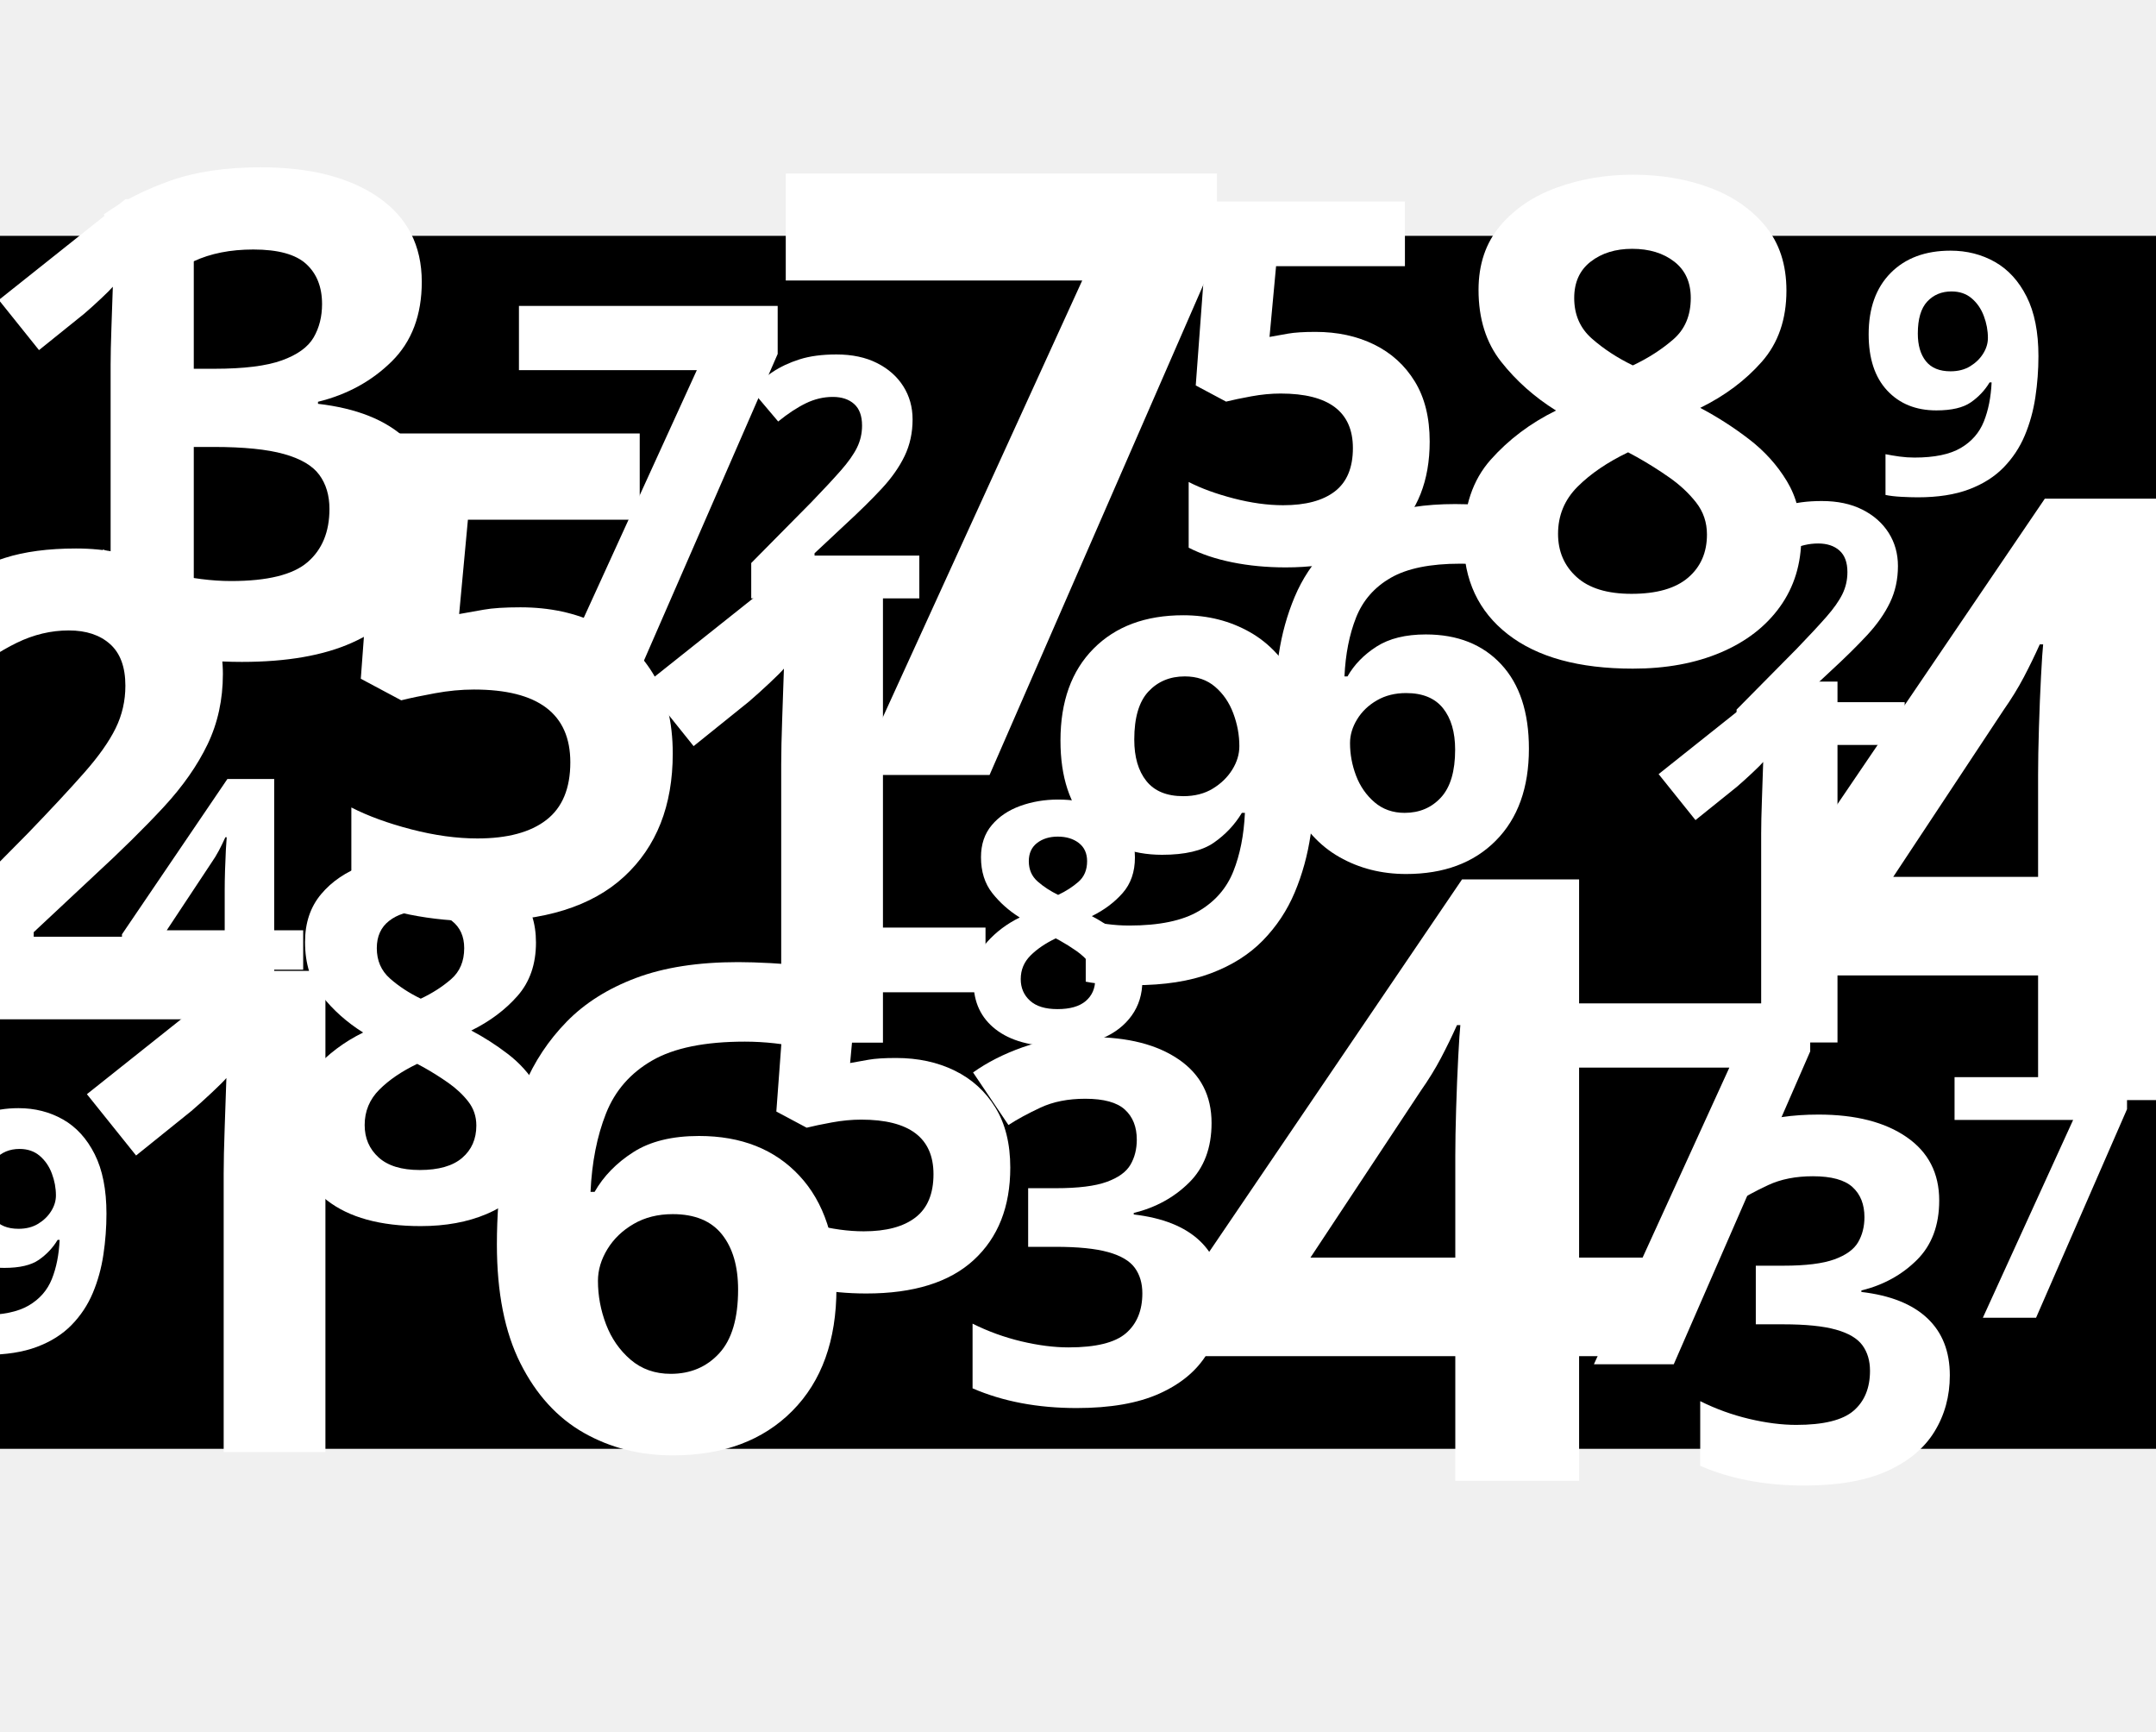
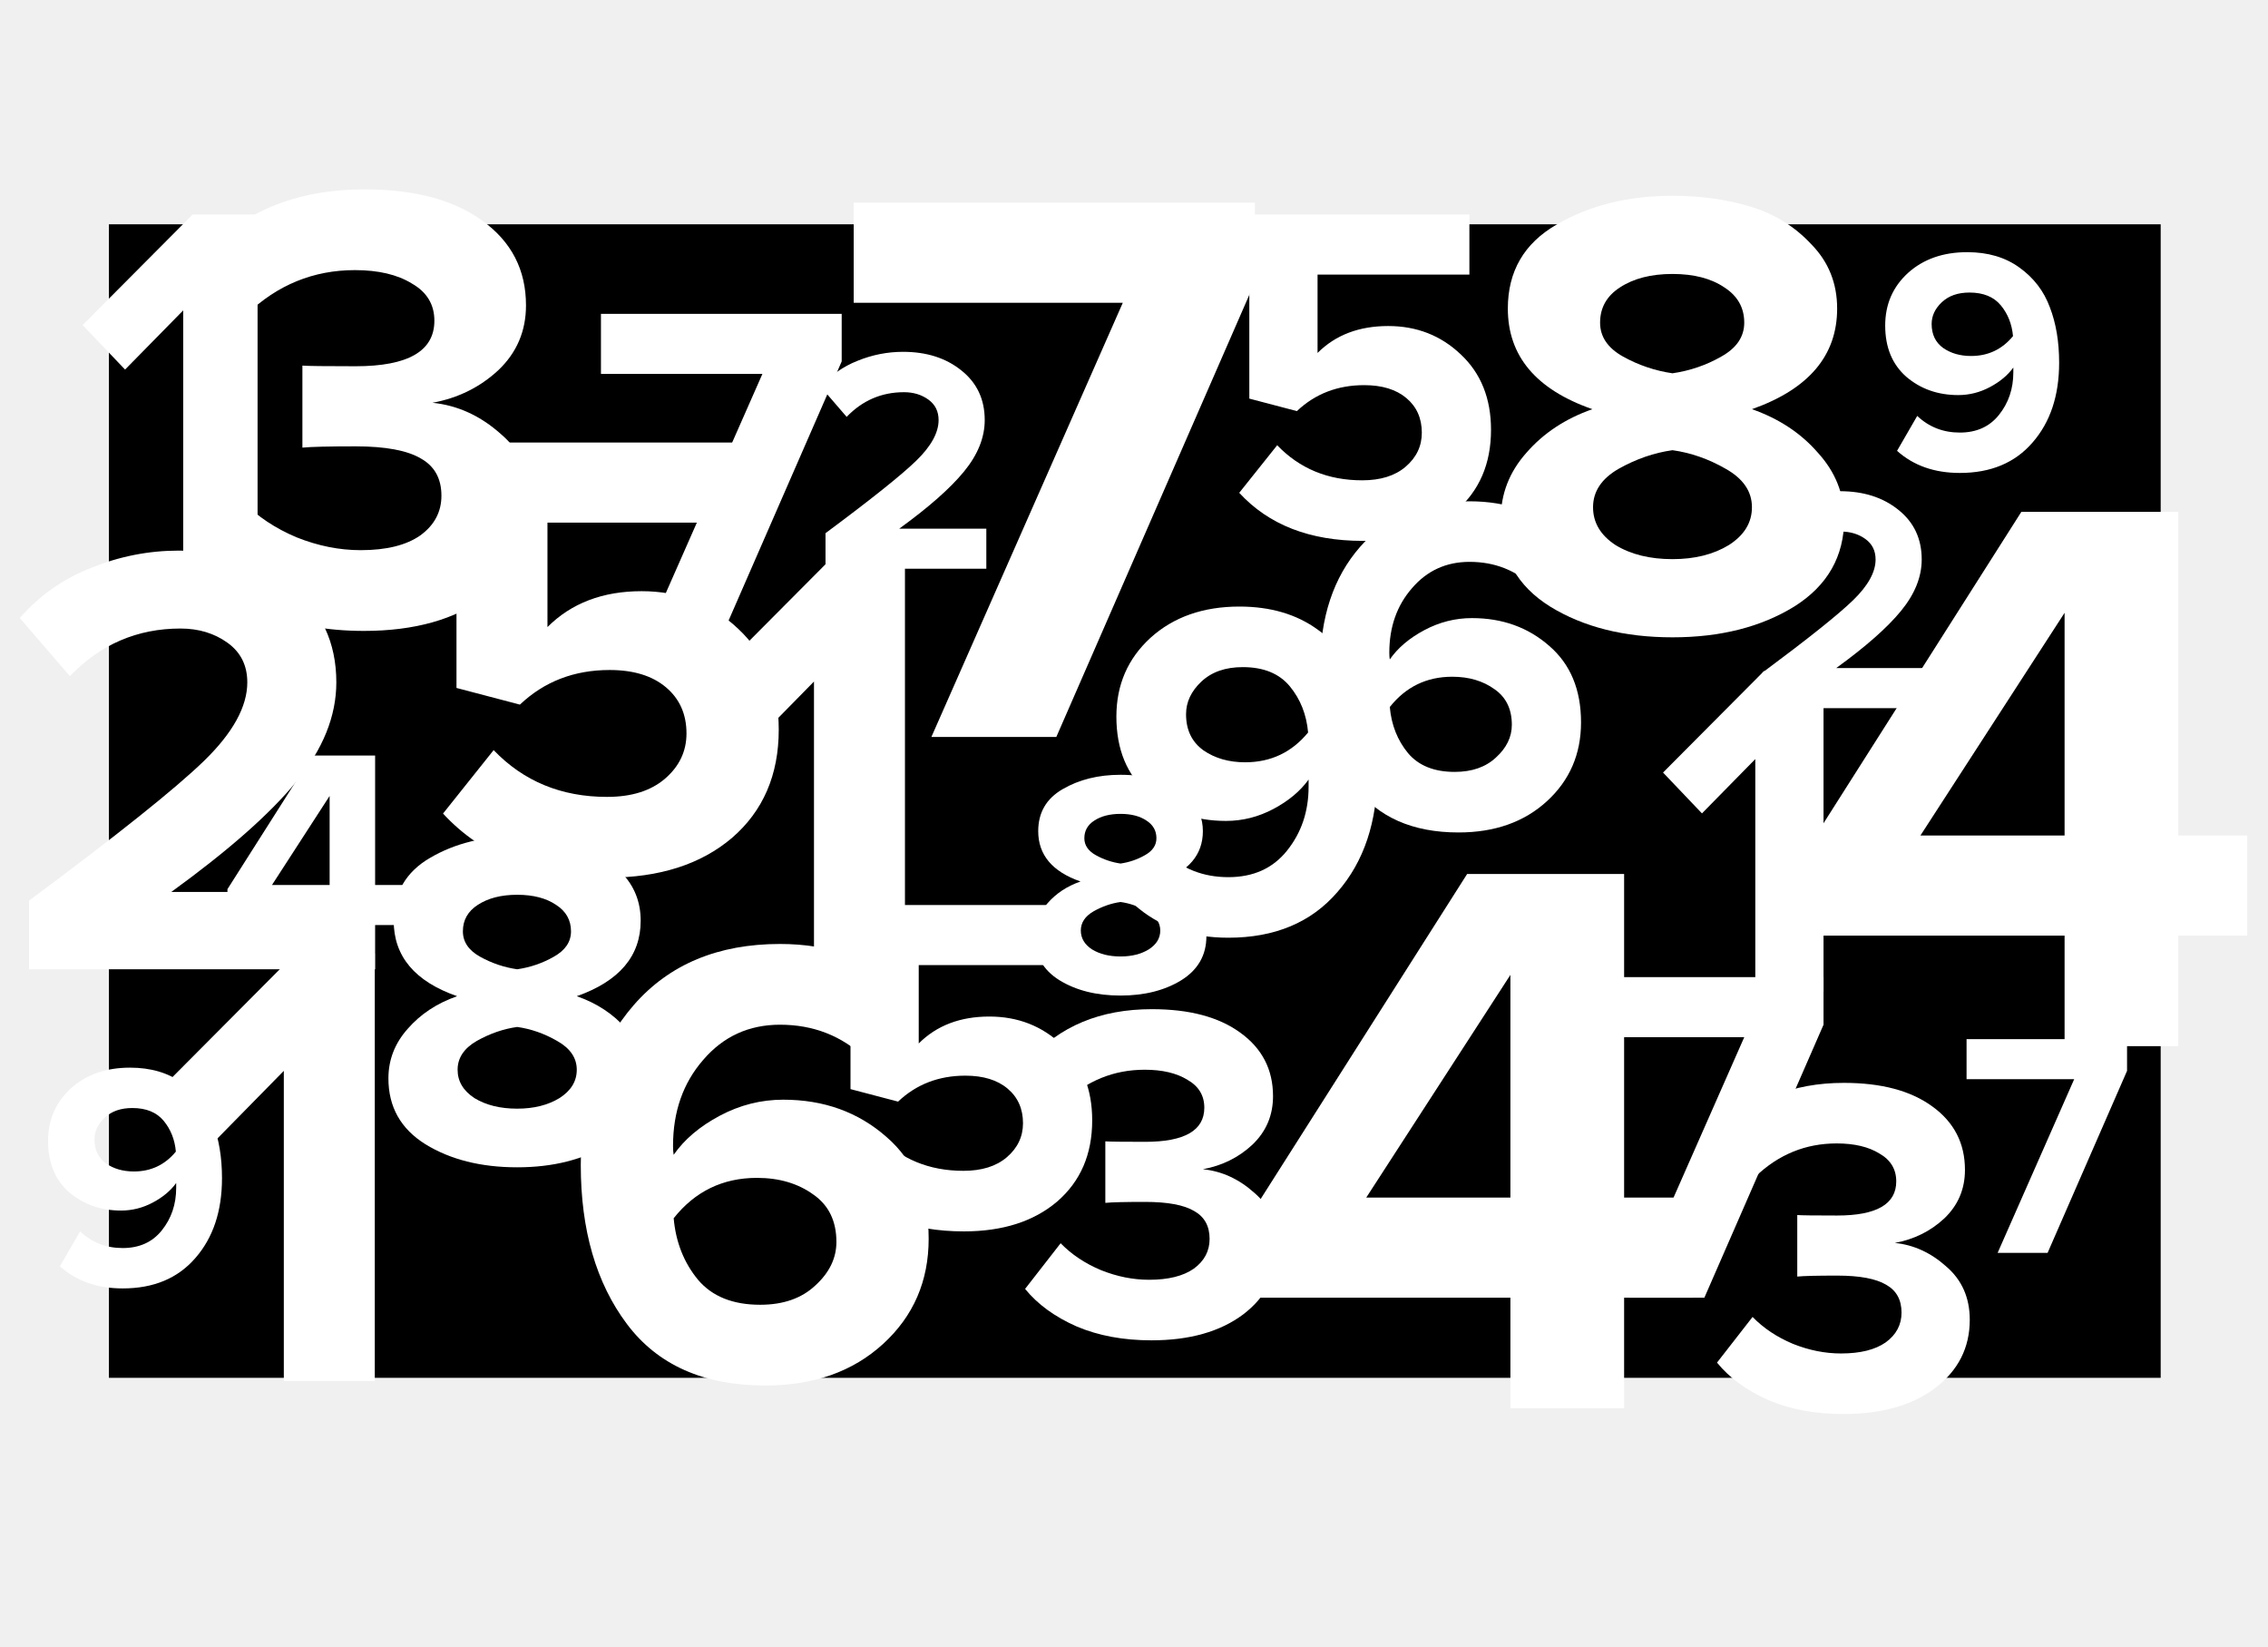
- <svg xmlns="http://www.w3.org/2000/svg" width="1280" height="1028" viewBox="0 0 1280 1028" fill="none">
-   <rect y="140" width="1281" height="720" fill="black" />
-   <text fill="white" xml:space="preserve" style="white-space: pre" font-family="Proxima Nova" font-size="327" font-weight="bold" letter-spacing="0em">
-     <tspan x="-20" y="351.697">1</tspan>
-   </text>
-   <text fill="white" xml:space="preserve" style="white-space: pre" font-family="Proxima Nova" font-size="386" font-weight="bold" letter-spacing="0em">
-     <tspan x="-68" y="605.046">2</tspan>
-   </text>
-   <text fill="white" xml:space="preserve" style="white-space: pre" font-family="Proxima Nova" font-size="200" font-weight="bold" letter-spacing="0em">
-     <tspan x="438" y="355.2">2</tspan>
-   </text>
-   <text fill="white" xml:space="preserve" style="white-space: pre" font-family="Proxima Nova" font-size="400" font-weight="bold" letter-spacing="0em">
-     <tspan x="46" y="388.9">3</tspan>
-   </text>
-   <text fill="white" xml:space="preserve" style="white-space: pre" font-family="Proxima Nova" font-size="300" font-weight="bold" letter-spacing="0em">
-     <tspan x="566" y="832.8">3</tspan>
-   </text>
-   <text fill="white" xml:space="preserve" style="white-space: pre" font-family="Proxima Nova" font-size="400" font-weight="bold" letter-spacing="0em">
-     <tspan x="189" y="542.9">5</tspan>
-   </text>
-   <text fill="white" xml:space="preserve" style="white-space: pre" font-family="Proxima Nova" font-size="300" font-weight="bold" letter-spacing="0em">
-     <tspan x="442" y="764.8">5</tspan>
-   </text>
-   <text fill="white" xml:space="preserve" style="white-space: pre" font-family="Proxima Nova" font-size="300" font-weight="bold" letter-spacing="0em">
-     <tspan x="164" y="724.8">8</tspan>
-   </text>
-   <text fill="white" xml:space="preserve" style="white-space: pre" font-family="Proxima Nova" font-size="300" font-weight="bold" letter-spacing="0em">
-     <tspan x="620" y="581.8">9</tspan>
-   </text>
-   <text fill="white" xml:space="preserve" style="white-space: pre" font-family="Proxima Nova" font-size="200" font-weight="bold" letter-spacing="0em">
-     <tspan x="571" y="619.2">8</tspan>
-   </text>
-   <text fill="white" xml:space="preserve" style="white-space: pre" font-family="Proxima Nova" font-size="400" font-weight="bold" letter-spacing="0em">
-     <tspan x="281" y="859.9">6</tspan>
-   </text>
-   <text fill="white" xml:space="preserve" style="white-space: pre" font-family="Proxima Nova" font-size="200" font-weight="bold" letter-spacing="0em">
-     <tspan x="-44" y="802.2">9</tspan>
-   </text>
-   <text fill="white" xml:space="preserve" style="white-space: pre" font-family="Proxima Nova" font-size="400" font-weight="bold" letter-spacing="0em">
-     <tspan x="28" y="861.9">1</tspan>
-   </text>
-   <text fill="white" xml:space="preserve" style="white-space: pre" font-family="Proxima Nova" font-size="400" font-weight="bold" letter-spacing="0em">
-     <tspan x="359" y="618.9">1</tspan>
-   </text>
-   <text fill="white" xml:space="preserve" style="white-space: pre" font-family="Proxima Nova" font-size="300" font-weight="bold" letter-spacing="0em">
-     <tspan x="300" y="395.8">7</tspan>
-   </text>
-   <text fill="white" xml:space="preserve" style="white-space: pre" font-family="Proxima Nova" font-size="500" font-weight="bold" letter-spacing="0em">
-     <tspan x="453" y="460">7</tspan>
-   </text>
-   <text fill="white" xml:space="preserve" style="white-space: pre" font-family="Proxima Nova" font-size="300" font-weight="bold" letter-spacing="0em">
-     <tspan x="913" y="809.8">7</tspan>
-   </text>
-   <text fill="white" xml:space="preserve" style="white-space: pre" font-family="Proxima Nova" font-size="400" font-weight="bold" letter-spacing="0em">
-     <tspan x="855" y="392.9">8</tspan>
-   </text>
-   <text fill="white" xml:space="preserve" style="white-space: pre" font-family="Proxima Nova" font-size="300" font-weight="bold" letter-spacing="0em">
-     <tspan x="967" y="618.8">1</tspan>
-   </text>
-   <text fill="white" xml:space="preserve" style="white-space: pre" font-family="Proxima Nova" font-size="300" font-weight="bold" letter-spacing="0em">
-     <tspan x="998" y="878.8">3</tspan>
-   </text>
-   <text fill="white" xml:space="preserve" style="white-space: pre" font-family="Proxima Nova" font-size="500" font-weight="bold" letter-spacing="0em">
-     <tspan x="1049" y="653">4</tspan>
-   </text>
-   <text fill="white" xml:space="preserve" style="white-space: pre" font-family="Proxima Nova" font-size="200" font-weight="bold" letter-spacing="0em">
-     <tspan x="1023" y="442.2">2</tspan>
-   </text>
-   <text fill="white" xml:space="preserve" style="white-space: pre" font-family="Proxima Nova" font-size="200" font-weight="bold" letter-spacing="0em">
-     <tspan x="69" y="605.2">4</tspan>
-   </text>
-   <text fill="white" xml:space="preserve" style="white-space: pre" font-family="Proxima Nova" font-size="500" font-weight="bold" letter-spacing="0em">
-     <tspan x="703" y="879">4</tspan>
-   </text>
-   <text fill="white" xml:space="preserve" style="white-space: pre" font-family="Proxima Nova" font-size="300" font-weight="bold" letter-spacing="0em">
-     <tspan x="746" y="515.8">6</tspan>
-   </text>
-   <text fill="white" xml:space="preserve" style="white-space: pre" font-family="Proxima Nova" font-size="300" font-weight="bold" letter-spacing="0em">
-     <tspan x="691" y="333.8">5</tspan>
-   </text>
-   <text fill="white" xml:space="preserve" style="white-space: pre" font-family="Proxima Nova" font-size="200" font-weight="bold" letter-spacing="0em">
-     <tspan x="1103" y="293.2">9</tspan>
-   </text>
-   <text fill="white" xml:space="preserve" style="white-space: pre" font-family="Proxima Nova" font-size="200" font-weight="bold" letter-spacing="0em">
-     <tspan x="1155" y="782.2">7</tspan>
-   </text>
+ <svg xmlns="http://www.w3.org/2000/svg" width="1416" height="1028" viewBox="0 0 1416 1028" fill="none">
+   <rect x="68" y="140" width="1281" height="720" fill="black" />
+   <path d="M160.815 352H114.381V193.732L78.084 230.683L51.597 202.888L120.267 133.891H160.815V352Z" fill="white" />
+   <path d="M211.914 605H18.142V562.154C73.211 521.238 109.624 492.159 127.38 474.918C145.393 457.419 154.4 441.079 154.4 425.896C154.4 415.345 150.283 407.111 142.048 401.192C133.813 395.273 124.035 392.314 112.712 392.314C85.692 392.314 62.661 402.221 43.618 422.036L12.352 385.752C24.447 371.856 39.243 361.434 56.742 354.486C74.498 347.281 92.769 343.678 111.554 343.678C139.861 343.678 163.278 351.141 181.806 366.066C200.591 380.991 209.984 400.935 209.984 425.896C209.984 446.997 201.621 467.713 184.894 488.042C168.425 508.114 142.434 531.017 106.922 556.75H211.914V605Z" fill="white" />
+   <path d="M615.8 355H515.4V332.8C543.933 311.6 562.8 296.533 572 287.6C581.333 278.533 586 270.067 586 262.2C586 256.733 583.867 252.467 579.6 249.4C575.333 246.333 570.267 244.8 564.4 244.8C550.4 244.8 538.467 249.933 528.6 260.2L512.4 241.4C518.667 234.2 526.333 228.8 535.4 225.2C544.6 221.467 554.067 219.6 563.8 219.6C578.467 219.6 590.6 223.467 600.2 231.2C609.933 238.933 614.8 249.267 614.8 262.2C614.8 273.133 610.467 283.867 601.8 294.4C593.267 304.8 579.8 316.667 561.4 330H615.8V355Z" fill="white" />
+   <path d="M227.2 393.8C203.733 393.8 182.933 389.933 164.8 382.2C146.667 374.2 132.4 363.8 122 351L151.6 313C160.667 322.333 171.867 329.8 185.2 335.4C198.533 340.733 211.867 343.4 225.2 343.4C241.2 343.4 253.6 340.333 262.4 334.2C271.2 327.8 275.6 319.533 275.6 309.4C275.6 298.733 271.333 291 262.8 286.2C254.267 281.133 240.667 278.6 222 278.6C205.2 278.6 194.133 278.867 188.8 279.4V228.2C192 228.467 203.067 228.6 222 228.6C254.8 228.6 271.2 219.133 271.2 200.2C271.2 190.067 266.533 182.333 257.2 177C248.133 171.4 236.267 168.6 221.6 168.6C195.733 168.6 173.2 177.8 154 196.2L125.6 160.6C150.667 132.333 184.667 118.2 227.6 118.2C258.8 118.2 283.333 124.733 301.2 137.8C319.333 150.867 328.4 168.467 328.4 190.6C328.4 206.6 322.667 220.067 311.2 231C299.733 241.667 286 248.467 270 251.4C285.733 253 300 259.533 312.8 271C325.867 282.2 332.4 297 332.4 315.4C332.4 338.6 322.8 357.533 303.6 372.2C284.4 386.6 258.933 393.8 227.2 393.8Z" fill="white" />
+   <path d="M718.9 836.6C701.3 836.6 685.7 833.7 672.1 827.9C658.5 821.9 647.8 814.1 640 804.5L662.2 776C669 783 677.4 788.6 687.4 792.8C697.4 796.8 707.4 798.8 717.4 798.8C729.4 798.8 738.7 796.5 745.3 791.9C751.9 787.1 755.2 780.9 755.2 773.3C755.2 765.3 752 759.5 745.6 755.9C739.2 752.1 729 750.2 715 750.2C702.4 750.2 694.1 750.4 690.1 750.8V712.4C692.5 712.6 700.8 712.7 715 712.7C739.6 712.7 751.9 705.6 751.9 691.4C751.9 683.8 748.4 678 741.4 674C734.6 669.8 725.7 667.7 714.7 667.7C695.3 667.7 678.4 674.6 664 688.4L642.7 661.7C661.5 640.5 687 629.9 719.2 629.9C742.6 629.9 761 634.8 774.4 644.6C788 654.4 794.8 667.6 794.8 684.2C794.8 696.2 790.5 706.3 781.9 714.5C773.3 722.5 763 727.6 751 729.8C762.8 731 773.5 735.9 783.1 744.5C792.9 752.9 797.8 764 797.8 777.8C797.8 795.2 790.6 809.4 776.2 820.4C761.8 831.2 742.7 836.6 718.9 836.6Z" fill="white" />
+   <path d="M379.4 547.8C335.4 547.8 301.133 534.467 276.6 507.8L308.2 468.2C326.867 487.667 350.467 497.4 379 497.4C394.2 497.4 406.2 493.667 415 486.2C424.067 478.467 428.6 469 428.6 457.8C428.6 445.8 424.333 436.2 415.8 429C407.267 421.8 395.533 418.2 380.6 418.2C358.467 418.2 339.8 425.4 324.6 439.8L285 429.4V276.2H468.2V326.2H341.8V391.4C356.733 376.467 376.333 369 400.6 369C424.333 369 444.467 376.867 461 392.6C477.8 408.333 486.2 429.267 486.2 455.4C486.2 483.667 476.467 506.2 457 523C437.533 539.533 411.667 547.8 379.4 547.8Z" fill="white" />
+   <path d="M601.8 768.6C568.8 768.6 543.1 758.6 524.7 738.6L548.4 708.9C562.4 723.5 580.1 730.8 601.5 730.8C612.9 730.8 621.9 728 628.5 722.4C635.3 716.6 638.7 709.5 638.7 701.1C638.7 692.1 635.5 684.9 629.1 679.5C622.7 674.1 613.9 671.4 602.7 671.4C586.1 671.4 572.1 676.8 560.7 687.6L531 679.8V564.9H668.4V602.4H573.6V651.3C584.8 640.1 599.5 634.5 617.7 634.5C635.5 634.5 650.6 640.4 663 652.2C675.6 664 681.9 679.7 681.9 699.3C681.9 720.5 674.6 737.4 660 750C645.4 762.4 626 768.6 601.8 768.6Z" fill="white" />
+   <path d="M322.9 728.6C300.3 728.6 281.2 723.8 265.6 714.2C250.2 704.6 242.5 690.9 242.5 673.1C242.5 661.5 246.5 651.2 254.5 642.2C262.5 633 272.8 626.2 285.4 621.8C259 612.6 245.8 596.9 245.8 574.7C245.8 557.3 253.4 544.2 268.6 535.4C284 526.4 302.1 521.9 322.9 521.9C336.1 521.9 348.3 523.6 359.5 527C370.7 530.4 380.2 536.3 388 544.7C396 552.9 400 562.9 400 574.7C400 596.7 386.7 612.4 360.1 621.8C372.7 626.2 383 633 391 642.2C399.2 651.2 403.3 661.5 403.3 673.1C403.3 690.7 395.5 704.4 379.9 714.2C364.3 723.8 345.3 728.6 322.9 728.6ZM322.9 605C331.1 603.8 338.7 601.2 345.7 597.2C352.9 593.2 356.5 587.9 356.5 581.3C356.5 574.3 353.4 568.8 347.2 564.8C341 560.6 332.9 558.5 322.9 558.5C312.9 558.5 304.7 560.6 298.3 564.8C292.1 568.8 289 574.3 289 581.3C289 587.9 292.6 593.2 299.8 597.2C307 601.2 314.7 603.8 322.9 605ZM322.9 692C333.3 692 342.1 689.8 349.3 685.4C356.5 680.8 360.1 674.9 360.1 667.7C360.1 660.3 356 654.3 347.8 649.7C339.8 645.1 331.5 642.2 322.9 641C314.3 642.2 305.9 645.1 297.7 649.7C289.7 654.3 285.7 660.3 285.7 667.7C285.7 674.9 289.2 680.8 296.2 685.4C303.4 689.8 312.3 692 322.9 692Z" fill="white" />
+   <path d="M766.9 585.3C743.1 585.3 723.5 578.4 708.1 564.6L727 531.9C738 542.3 751.3 547.5 766.9 547.5C782.5 547.5 794.7 542 803.5 531C812.5 519.8 817 506.5 817 491.1V486.6C811.8 493.8 804.5 499.9 795.1 504.9C785.7 509.9 775.8 512.4 765.4 512.4C746.4 512.4 730.2 506.7 716.8 495.3C703.6 483.7 697 467.7 697 447.3C697 427.5 704.1 411.1 718.3 398.1C732.7 385.1 751.2 378.6 773.8 378.6C793.2 378.6 809.5 383.4 822.7 393C836.1 402.6 845.6 415 851.2 430.2C857 445.2 859.9 462.5 859.9 482.1C859.9 512.9 851.6 537.8 835 556.8C818.6 575.8 795.9 585.3 766.9 585.3ZM777.4 475.8C793.4 475.8 806.5 469.6 816.7 457.2C815.7 446 811.9 436.4 805.3 428.4C798.7 420.4 788.9 416.4 775.9 416.4C765.1 416.4 756.5 419.4 750.1 425.4C743.7 431.4 740.5 438.2 740.5 445.8C740.5 455.6 744.1 463.1 751.3 468.3C758.5 473.3 767.2 475.8 777.4 475.8Z" fill="white" />
+   <path d="M699.6 621.4C684.533 621.4 671.8 618.2 661.4 611.8C651.133 605.4 646 596.267 646 584.4C646 576.667 648.667 569.8 654 563.8C659.333 557.667 666.2 553.133 674.6 550.2C657 544.067 648.2 533.6 648.2 518.8C648.2 507.2 653.267 498.467 663.4 492.6C673.667 486.6 685.733 483.6 699.6 483.6C708.4 483.6 716.533 484.733 724 487C731.467 489.267 737.8 493.2 743 498.8C748.333 504.267 751 510.933 751 518.8C751 533.467 742.133 543.933 724.4 550.2C732.8 553.133 739.667 557.667 745 563.8C750.467 569.8 753.2 576.667 753.2 584.4C753.2 596.133 748 605.267 737.6 611.8C727.2 618.2 714.533 621.4 699.6 621.4ZM699.6 539C705.067 538.2 710.133 536.467 714.8 533.8C719.6 531.133 722 527.6 722 523.2C722 518.533 719.933 514.867 715.8 512.2C711.667 509.4 706.267 508 699.6 508C692.933 508 687.467 509.4 683.2 512.2C679.067 514.867 677 518.533 677 523.2C677 527.6 679.4 531.133 684.2 533.8C689 536.467 694.133 538.2 699.6 539ZM699.6 597C706.533 597 712.4 595.533 717.2 592.6C722 589.533 724.4 585.6 724.4 580.8C724.4 575.867 721.667 571.867 716.2 568.8C710.867 565.733 705.333 563.8 699.6 563C693.867 563.8 688.267 565.733 682.8 568.8C677.467 571.867 674.8 575.867 674.8 580.8C674.8 585.6 677.133 589.533 681.8 592.6C686.6 595.533 692.533 597 699.6 597Z" fill="white" />
+   <path d="M477.8 864.8C439.4 864.8 410.6 852 391.4 826.4C372.2 800.8 362.6 767.733 362.6 727.2C362.6 685.867 373.667 652.533 395.8 627.2C417.933 601.867 448.333 589.2 487 589.2C517.933 589.2 544.2 598.4 565.8 616.8L540.2 660.4C525.533 646.533 507.8 639.6 487 639.6C467.533 639.6 451.533 646.933 439 661.6C426.467 676 420.2 693.867 420.2 715.2C420.2 717.6 420.333 719.467 420.6 720.8C427.267 711.2 436.867 703.067 449.4 696.4C461.933 689.733 475.133 686.4 489 686.4C514.333 686.4 535.8 694.133 553.4 709.6C571 724.8 579.8 746 579.8 773.2C579.8 799.6 570.333 821.467 551.4 838.8C532.467 856.133 507.933 864.8 477.8 864.8ZM474.6 814.4C489 814.4 500.467 810.4 509 802.4C517.8 794.4 522.2 785.333 522.2 775.2C522.2 762.133 517.4 752.267 507.8 745.6C498.2 738.667 486.467 735.2 472.6 735.2C451.267 735.2 433.933 743.6 420.6 760.4C421.933 775.333 427 788.133 435.8 798.8C444.6 809.2 457.533 814.4 474.6 814.4Z" fill="white" />
+   <path d="M76.6 804.2C60.733 804.2 47.667 799.6 37.4 790.4L50 768.6C57.333 775.533 66.2 779 76.6 779C87 779 95.133 775.333 101 768C107 760.533 110 751.667 110 741.4V738.4C106.533 743.2 101.667 747.267 95.4 750.6C89.133 753.933 82.533 755.6 75.6 755.6C62.933 755.6 52.133 751.8 43.2 744.2C34.4 736.467 30 725.8 30 712.2C30 699 34.733 688.067 44.2 679.4C53.8 670.733 66.133 666.4 81.2 666.4C94.133 666.4 105 669.6 113.8 676C122.733 682.4 129.067 690.667 132.8 700.8C136.667 710.8 138.6 722.333 138.6 735.4C138.6 755.933 133.067 772.533 122 785.2C111.067 797.867 95.933 804.2 76.6 804.2ZM83.6 731.2C94.267 731.2 103 727.067 109.8 718.8C109.133 711.333 106.6 704.933 102.2 699.6C97.8 694.267 91.267 691.6 82.6 691.6C75.4 691.6 69.667 693.6 65.4 697.6C61.133 701.6 59 706.133 59 711.2C59 717.733 61.4 722.733 66.2 726.2C71 729.533 76.8 731.2 83.6 731.2Z" fill="white" />
+   <path d="M234 862H177.2V668.4L132.8 713.6L100.4 679.6L184.4 595.2H234V862Z" fill="white" />
+   <path d="M565 619H508.2V425.4L463.8 470.6L431.4 436.6L515.4 352.2H565V619Z" fill="white" />
+   <path d="M451.1 396H404.3L476 233.4H375.2V195.9H525.5V225.6L451.1 396Z" fill="white" />
+   <path d="M659.5 460H581.5L701 189H533V126.5H783.5V176L659.5 460Z" fill="white" />
+   <path d="M1064.1 810H1017.3L1089 647.4H988.2V609.9H1138.5V639.6L1064.1 810Z" fill="white" />
+   <path d="M1044.2 397.8C1014.07 397.8 988.6 391.4 967.8 378.6C947.267 365.8 937 347.533 937 323.8C937 308.333 942.333 294.6 953 282.6C963.667 270.333 977.4 261.267 994.2 255.4C959 243.133 941.4 222.2 941.4 192.6C941.4 169.4 951.533 151.933 971.8 140.2C992.333 128.2 1016.47 122.2 1044.2 122.2C1061.8 122.2 1078.07 124.467 1093 129C1107.93 133.533 1120.6 141.4 1131 152.6C1141.67 163.533 1147 176.867 1147 192.6C1147 221.933 1129.27 242.867 1093.8 255.4C1110.6 261.267 1124.33 270.333 1135 282.6C1145.93 294.6 1151.4 308.333 1151.4 323.8C1151.4 347.267 1141 365.533 1120.2 378.6C1099.4 391.4 1074.07 397.8 1044.2 397.8ZM1044.2 233C1055.13 231.4 1065.27 227.933 1074.6 222.6C1084.2 217.267 1089 210.2 1089 201.4C1089 192.067 1084.87 184.733 1076.6 179.4C1068.33 173.8 1057.53 171 1044.2 171C1030.87 171 1019.93 173.8 1011.4 179.4C1003.13 184.733 999 192.067 999 201.4C999 210.2 1003.8 217.267 1013.4 222.6C1023 227.933 1033.27 231.4 1044.2 233ZM1044.2 349C1058.07 349 1069.8 346.067 1079.4 340.2C1089 334.067 1093.8 326.2 1093.8 316.6C1093.8 306.733 1088.33 298.733 1077.4 292.6C1066.73 286.467 1055.67 282.6 1044.2 281C1032.73 282.6 1021.53 286.467 1010.6 292.6C999.933 298.733 994.6 306.733 994.6 316.6C994.6 326.2 999.267 334.067 1008.6 340.2C1018.2 346.067 1030.07 349 1044.2 349Z" fill="white" />
+   <path d="M1138.5 619H1095.9V473.8L1062.6 507.7L1038.3 482.2L1101.3 418.9H1138.5V619Z" fill="white" />
+   <path d="M1150.9 882.6C1133.3 882.6 1117.7 879.7 1104.1 873.9C1090.5 867.9 1079.8 860.1 1072 850.5L1094.2 822C1101 829 1109.4 834.6 1119.4 838.8C1129.4 842.8 1139.4 844.8 1149.4 844.8C1161.4 844.8 1170.7 842.5 1177.3 837.9C1183.9 833.1 1187.2 826.9 1187.2 819.3C1187.2 811.3 1184 805.5 1177.6 801.9C1171.2 798.1 1161 796.2 1147 796.2C1134.4 796.2 1126.1 796.4 1122.1 796.8V758.4C1124.5 758.6 1132.8 758.7 1147 758.7C1171.6 758.7 1183.9 751.6 1183.9 737.4C1183.9 729.8 1180.4 724 1173.4 720C1166.6 715.8 1157.7 713.7 1146.7 713.7C1127.3 713.7 1110.4 720.6 1096 734.4L1074.7 707.7C1093.5 686.5 1119 675.9 1151.2 675.9C1174.6 675.9 1193 680.8 1206.4 690.6C1220 700.4 1226.8 713.6 1226.8 730.2C1226.8 742.2 1222.5 752.3 1213.9 760.5C1205.3 768.5 1195 773.6 1183 775.8C1194.8 777 1205.5 781.9 1215.1 790.5C1224.9 798.9 1229.8 810 1229.8 823.8C1229.8 841.2 1222.6 855.4 1208.2 866.4C1193.8 877.2 1174.7 882.6 1150.9 882.6Z" fill="white" />
+   <path d="M1360 653H1289V584H1129.5V528L1262 319.5H1360V521.5H1403V584H1360V653ZM1289 521.5V382.5L1199 521.5H1289Z" fill="white" />
+   <path d="M1200.8 442H1100.4V419.8C1128.93 398.6 1147.8 383.533 1157 374.6C1166.33 365.533 1171 357.067 1171 349.2C1171 343.733 1168.87 339.467 1164.6 336.4C1160.33 333.333 1155.27 331.8 1149.4 331.8C1135.4 331.8 1123.47 336.933 1113.6 347.2L1097.4 328.4C1103.67 321.2 1111.33 315.8 1120.4 312.2C1129.6 308.467 1139.07 306.6 1148.8 306.6C1163.47 306.6 1175.6 310.467 1185.2 318.2C1194.93 325.933 1199.8 336.267 1199.8 349.2C1199.8 360.133 1195.47 370.867 1186.8 381.4C1178.27 391.8 1164.8 403.667 1146.4 417H1200.8V442Z" fill="white" />
+   <path d="M234.2 605H205.8V577.4H142V555L195 471.6H234.2V552.4H251.4V577.4H234.2V605ZM205.8 552.4V496.8L169.8 552.4H205.8Z" fill="white" />
+   <path d="M1014 879H943V810H783.5V754L916 545.5H1014V747.5H1057V810H1014V879ZM943 747.5V608.5L853 747.5H943Z" fill="white" />
+   <path d="M910.6 519.6C881.8 519.6 860.2 510 845.8 490.8C831.4 471.6 824.2 446.8 824.2 416.4C824.2 385.4 832.5 360.4 849.1 341.4C865.7 322.4 888.5 312.9 917.5 312.9C940.7 312.9 960.4 319.8 976.6 333.6L957.4 366.3C946.4 355.9 933.1 350.7 917.5 350.7C902.9 350.7 890.9 356.2 881.5 367.2C872.1 378 867.4 391.4 867.4 407.4C867.4 409.2 867.5 410.6 867.7 411.6C872.7 404.4 879.9 398.3 889.3 393.3C898.7 388.3 908.6 385.8 919 385.8C938 385.8 954.1 391.6 967.3 403.2C980.5 414.6 987.1 430.5 987.1 450.9C987.1 470.7 980 487.1 965.8 500.1C951.6 513.1 933.2 519.6 910.6 519.6ZM908.2 481.8C919 481.8 927.6 478.8 934 472.8C940.6 466.8 943.9 460 943.9 452.4C943.9 442.6 940.3 435.2 933.1 430.2C925.9 425 917.1 422.4 906.7 422.4C890.7 422.4 877.7 428.7 867.7 441.3C868.7 452.5 872.5 462.1 879.1 470.1C885.7 477.9 895.4 481.8 908.2 481.8Z" fill="white" />
+   <path d="M850.8 337.6C817.8 337.6 792.1 327.6 773.7 307.6L797.4 277.9C811.4 292.5 829.1 299.8 850.5 299.8C861.9 299.8 870.9 297 877.5 291.4C884.3 285.6 887.7 278.5 887.7 270.1C887.7 261.1 884.5 253.9 878.1 248.5C871.7 243.1 862.9 240.4 851.7 240.4C835.1 240.4 821.1 245.8 809.7 256.6L780 248.8V133.9H917.4V171.4H822.6V220.3C833.8 209.1 848.5 203.5 866.7 203.5C884.5 203.5 899.6 209.4 912 221.2C924.6 233 930.9 248.7 930.9 268.3C930.9 289.5 923.6 306.4 909 319C894.4 331.4 875 337.6 850.8 337.6Z" fill="white" />
+   <path d="M1223.6 295.2C1207.73 295.2 1194.67 290.6 1184.4 281.4L1197 259.6C1204.33 266.533 1213.2 270 1223.6 270C1234 270 1242.13 266.333 1248 259C1254 251.533 1257 242.667 1257 232.4V229.4C1253.53 234.2 1248.67 238.267 1242.4 241.6C1236.13 244.933 1229.53 246.6 1222.6 246.6C1209.93 246.6 1199.13 242.8 1190.2 235.2C1181.4 227.467 1177 216.8 1177 203.2C1177 190 1181.73 179.067 1191.2 170.4C1200.8 161.733 1213.13 157.4 1228.2 157.4C1241.13 157.4 1252 160.6 1260.8 167C1269.73 173.4 1276.07 181.667 1279.8 191.8C1283.67 201.8 1285.6 213.333 1285.6 226.4C1285.6 246.933 1280.07 263.533 1269 276.2C1258.07 288.867 1242.93 295.2 1223.6 295.2ZM1230.6 222.2C1241.27 222.2 1250 218.067 1256.8 209.8C1256.13 202.333 1253.6 195.933 1249.2 190.6C1244.8 185.267 1238.27 182.6 1229.6 182.6C1222.4 182.6 1216.67 184.6 1212.4 188.6C1208.13 192.6 1206 197.133 1206 202.2C1206 208.733 1208.4 213.733 1213.2 217.2C1218 220.533 1223.8 222.2 1230.6 222.2Z" fill="white" />
+   <path d="M1278.4 782H1247.2L1295 673.6H1227.8V648.6H1328V668.4L1278.4 782Z" fill="white" />
</svg>
